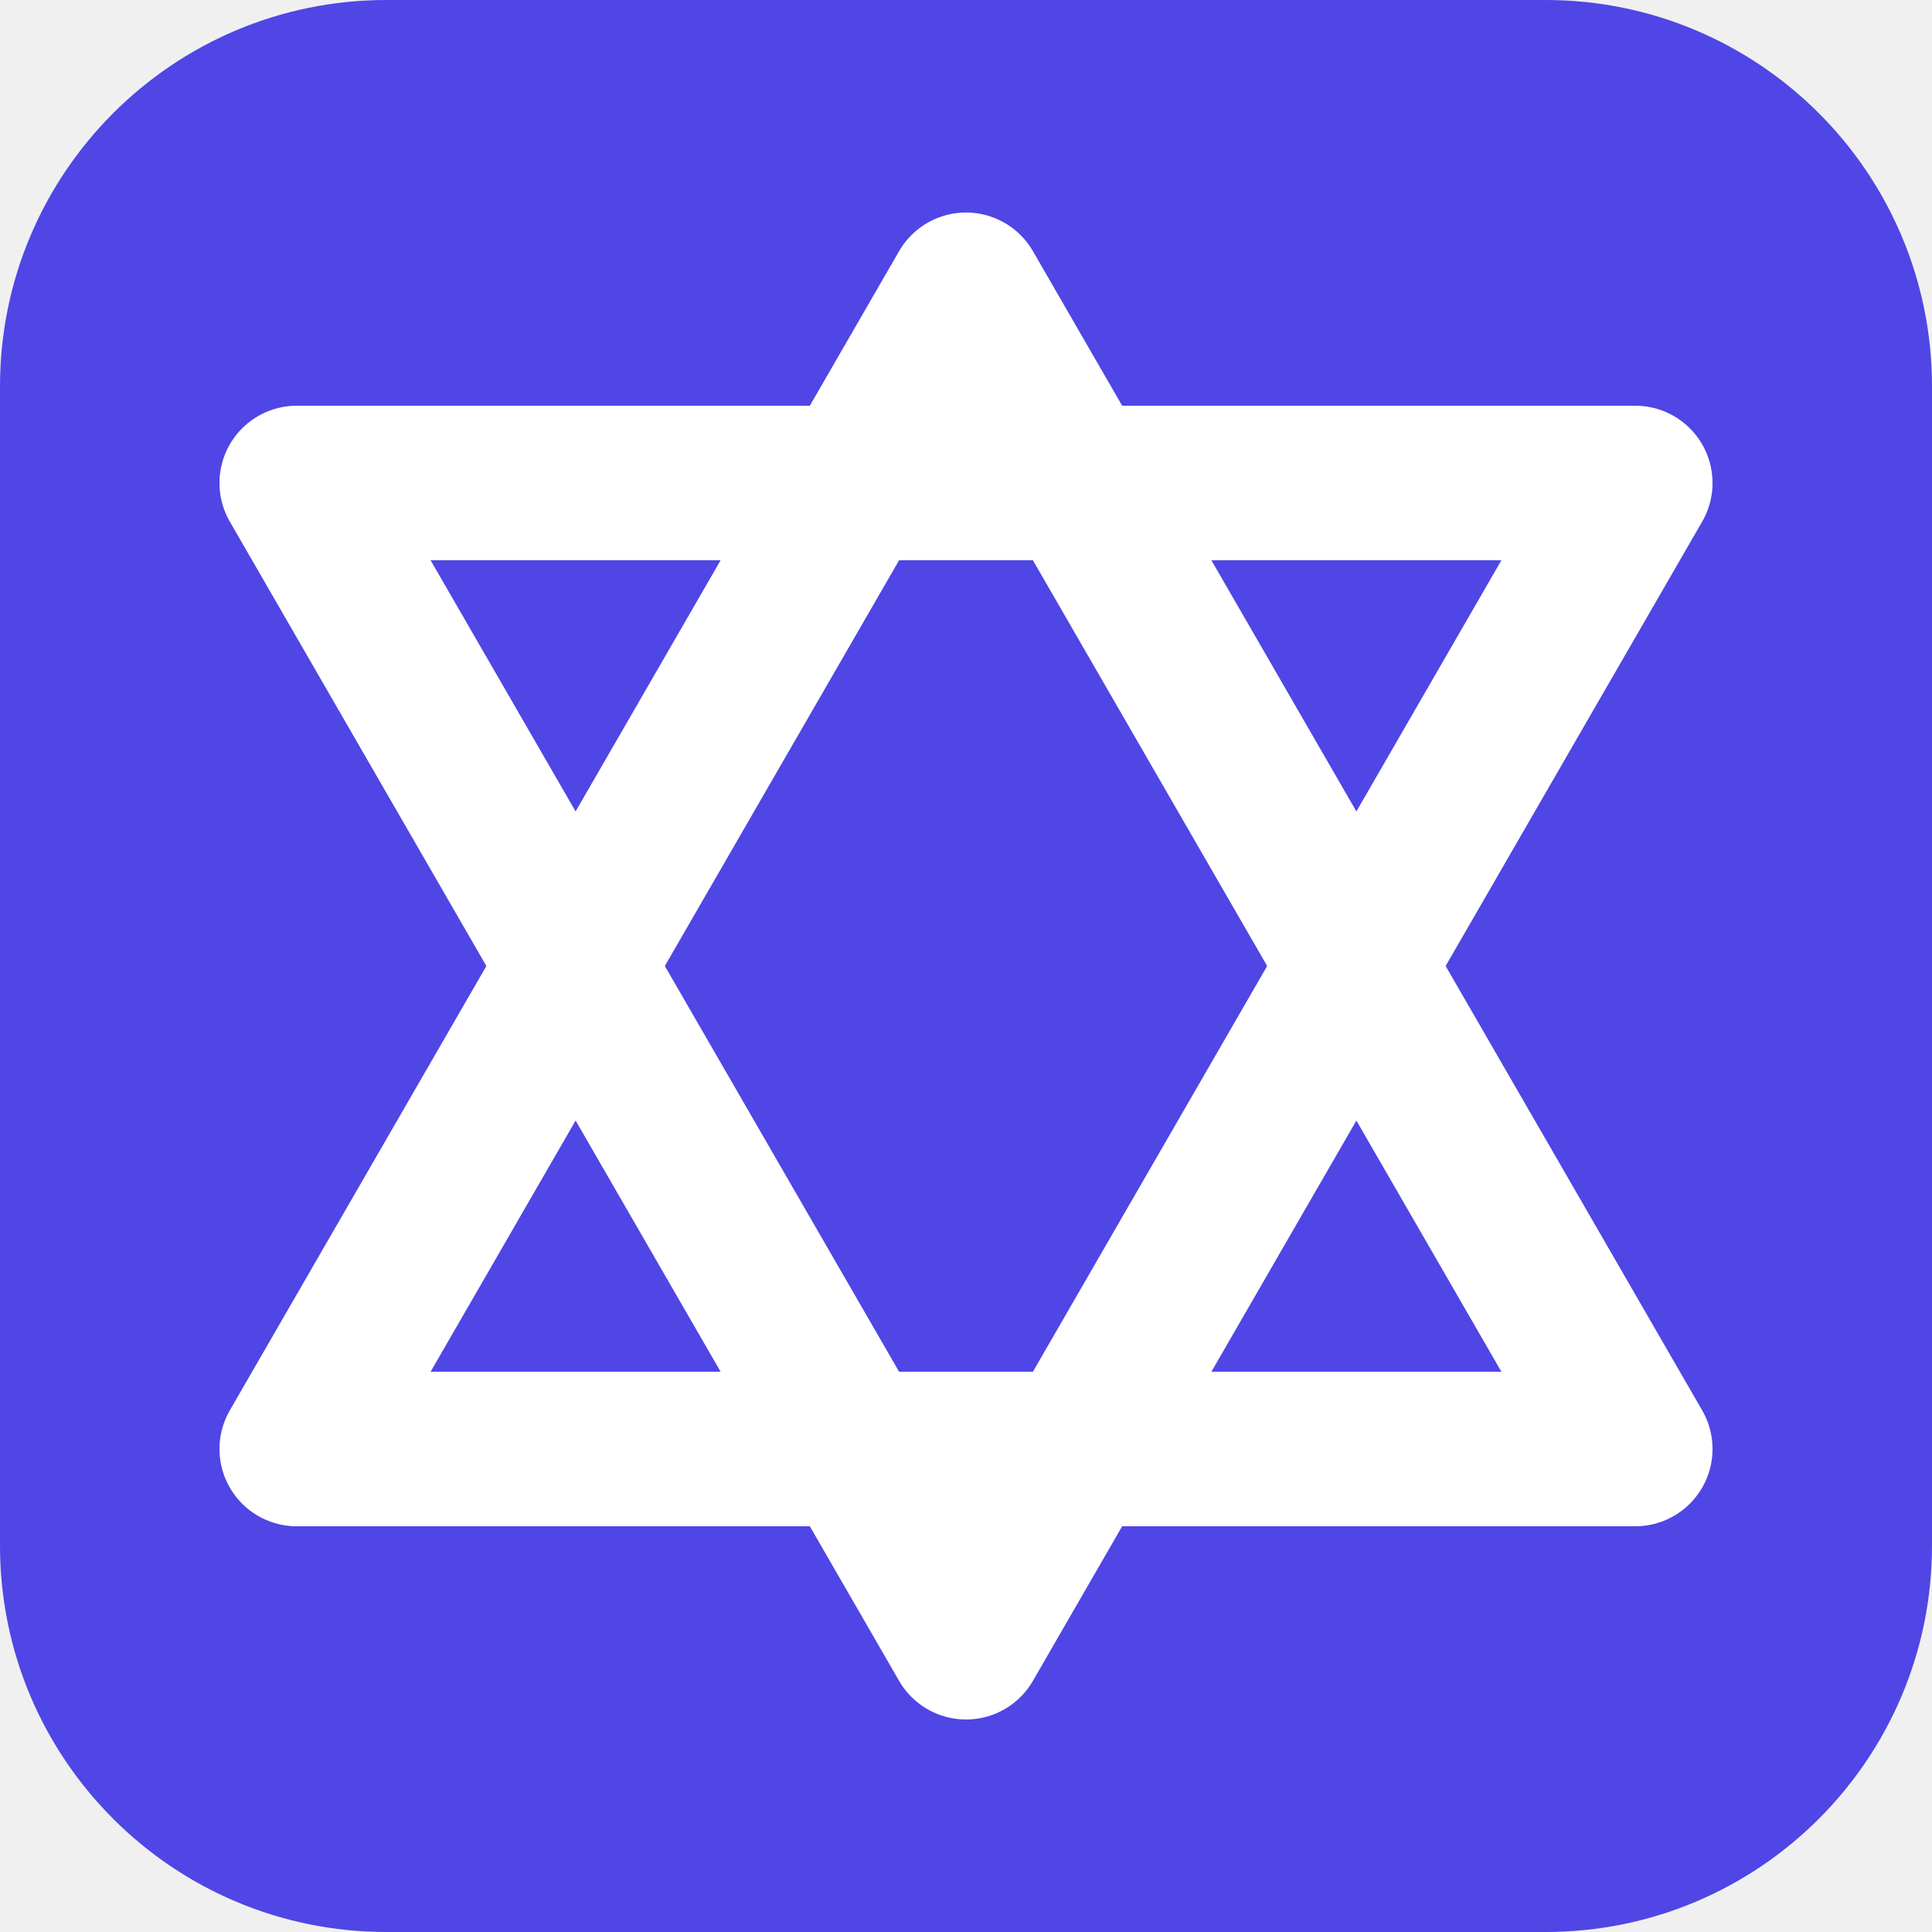
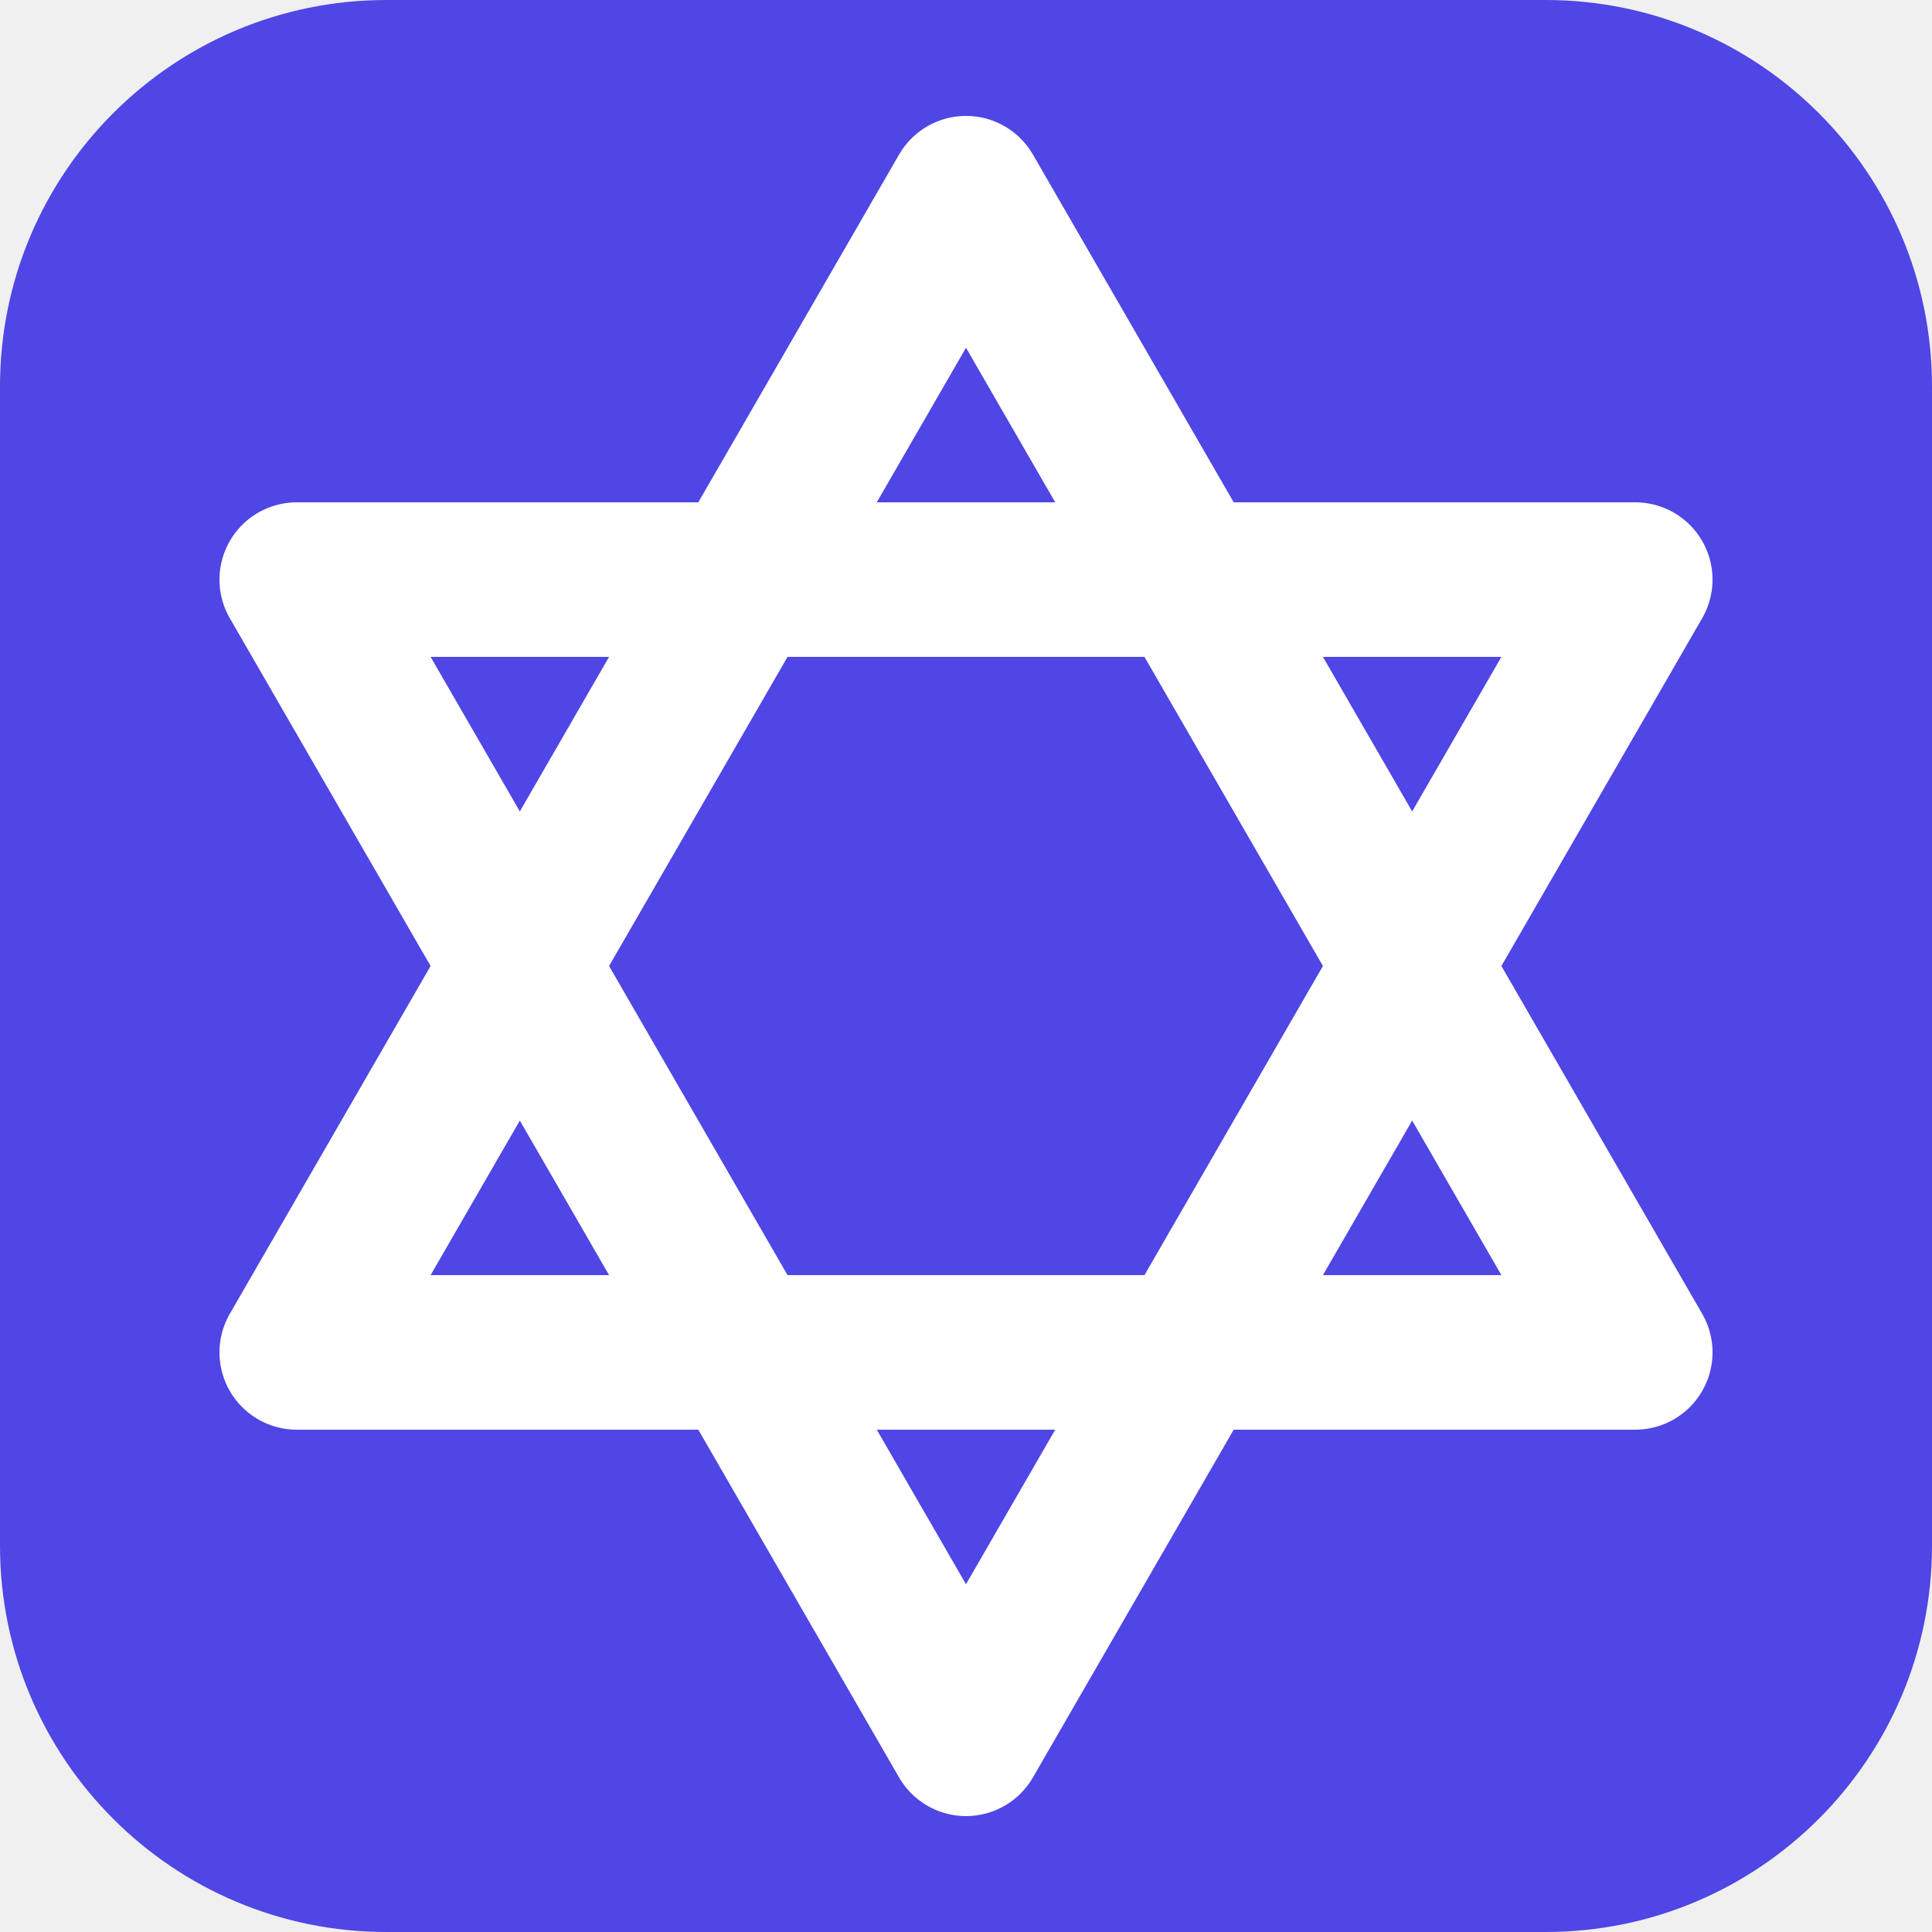
<svg xmlns="http://www.w3.org/2000/svg" viewBox="0 0 100 100">
  <rect width="100" height="100" rx="20" fill="#4f46e5" />
-   <path d="M50 15 L84.64 75 L15.36 75 Z" fill="none" stroke="white" stroke-width="8" stroke-linejoin="round" />
-   <path d="M50 85 L15.36 25 L84.64 25 Z" fill="none" stroke="white" stroke-width="8" stroke-linejoin="round" />
+   <path d="M50 10 L84.64 70 L15.36 70 Z" fill="none" stroke="white" stroke-width="8" stroke-linejoin="round" />
+   <path d="M50 90 L15.36 30 L84.64 30 Z" fill="none" stroke="white" stroke-width="8" stroke-linejoin="round" />
</svg>
